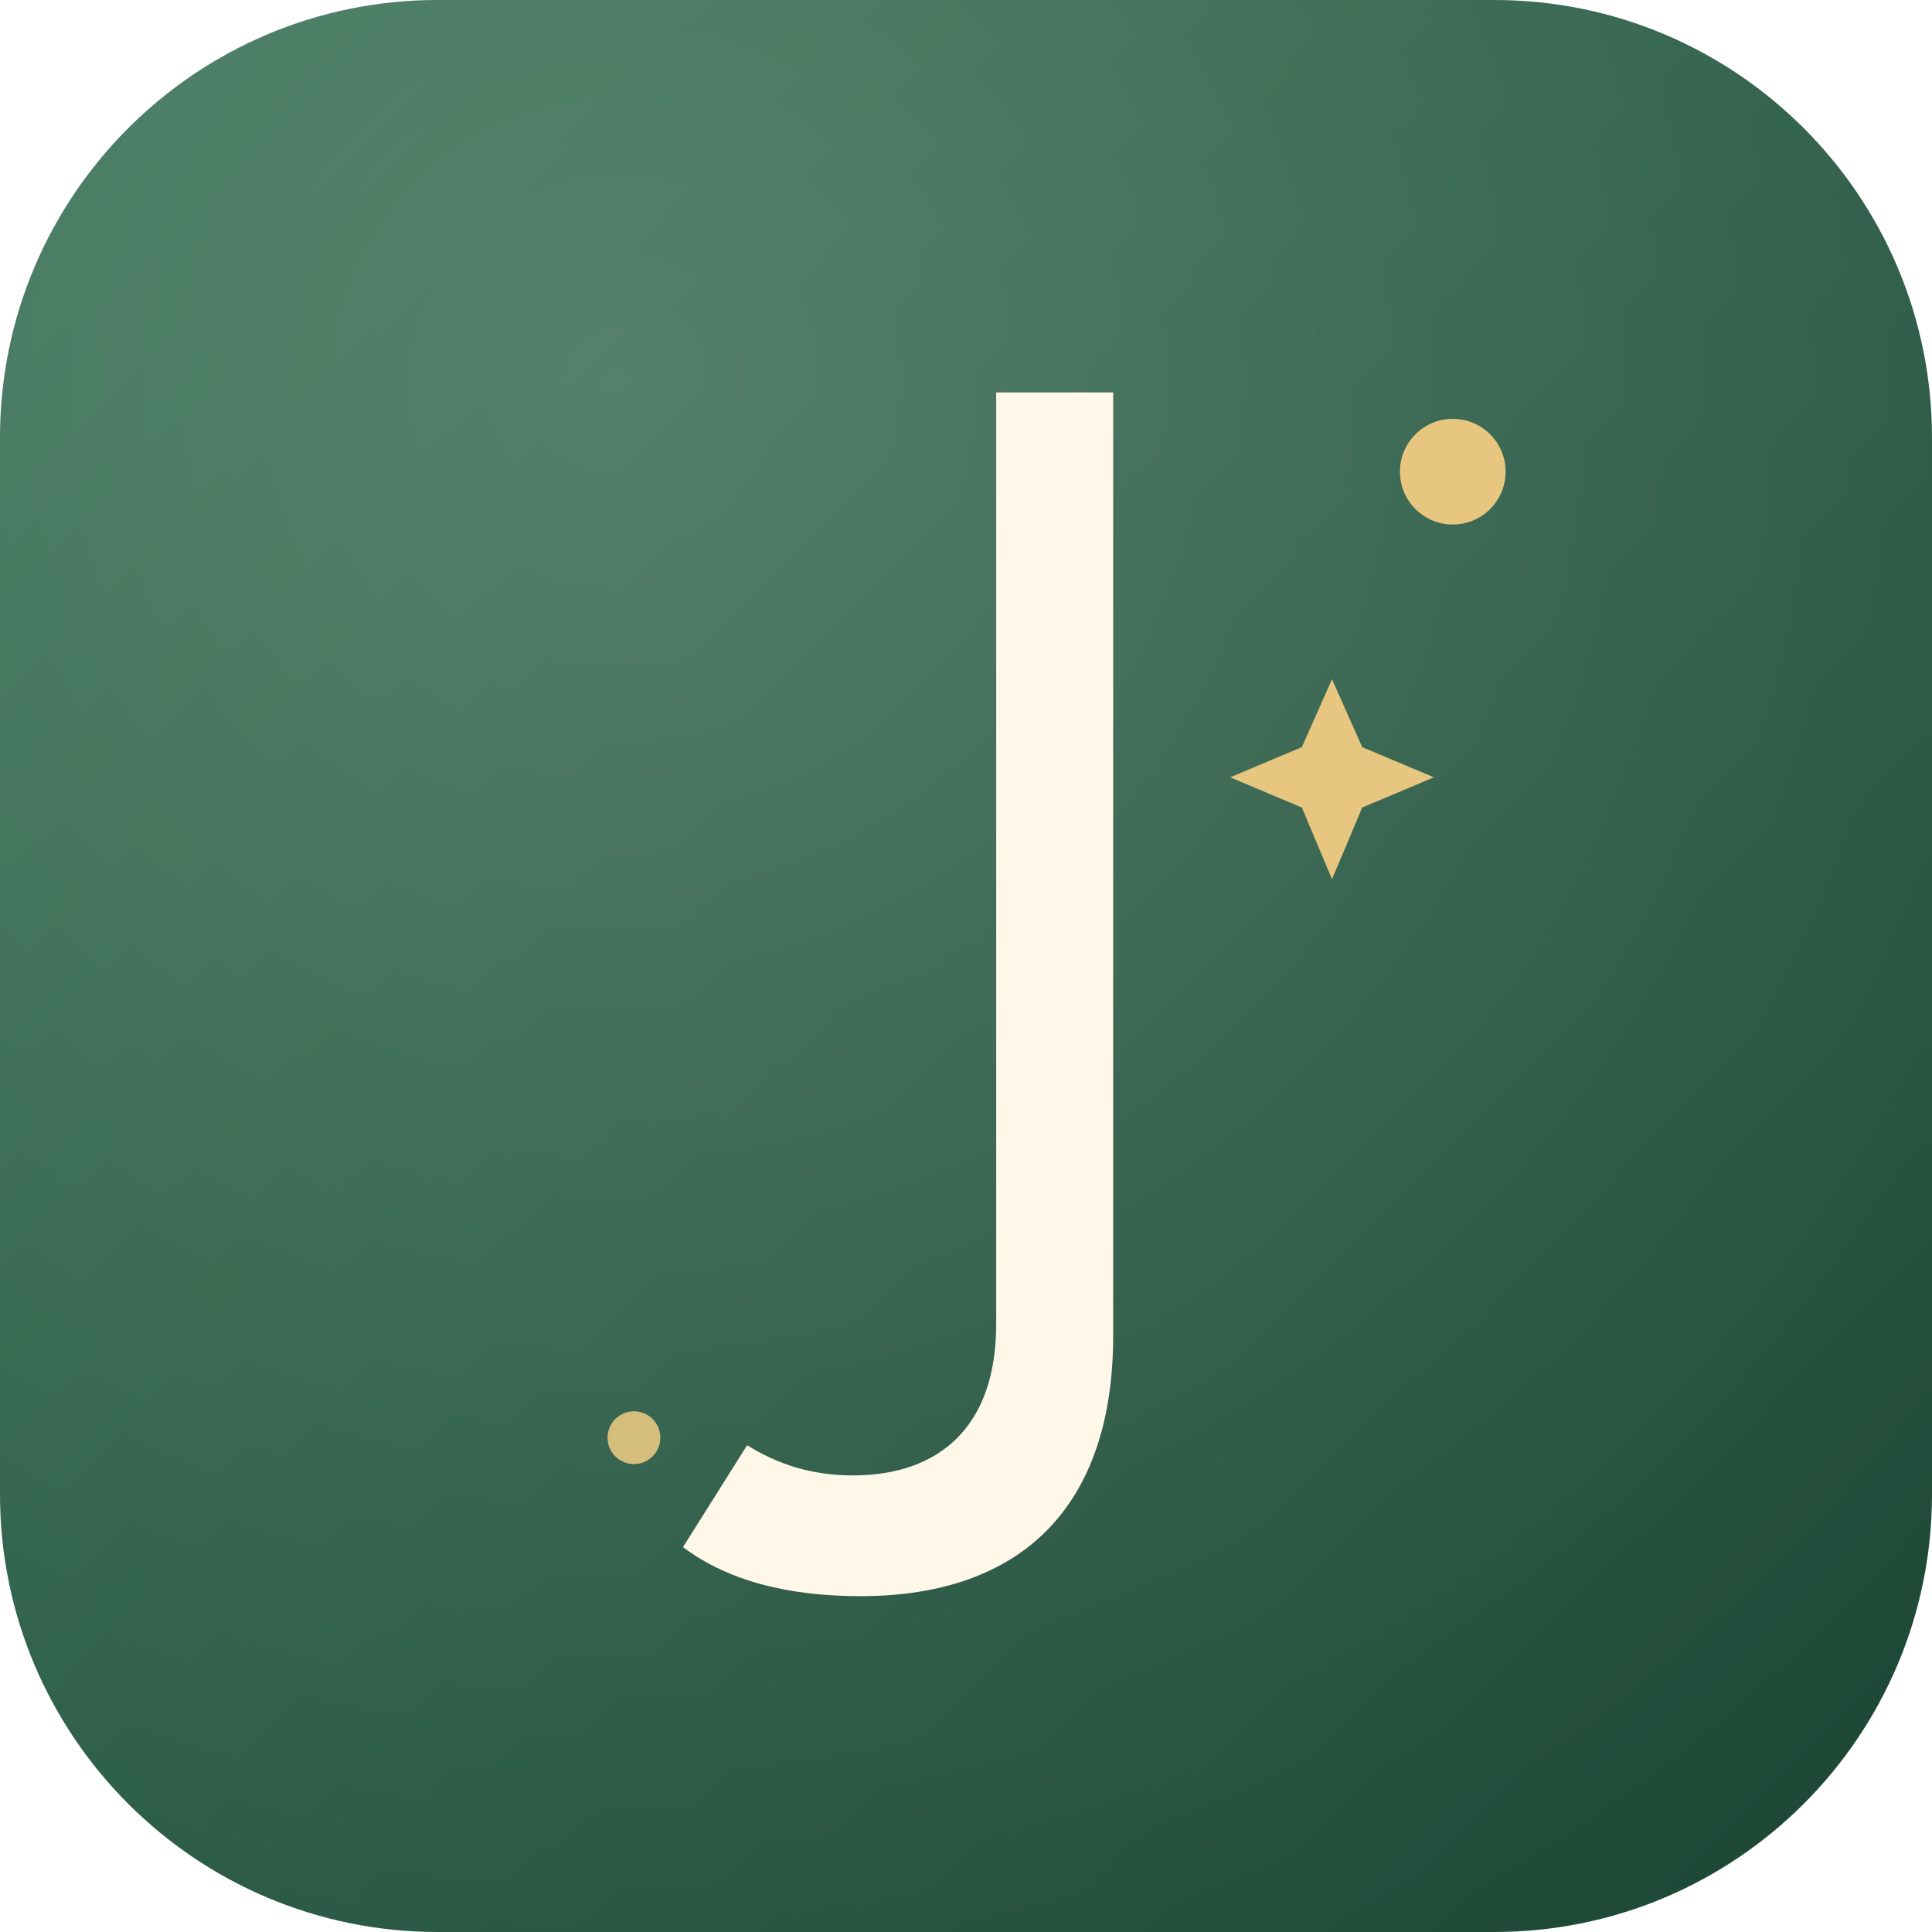
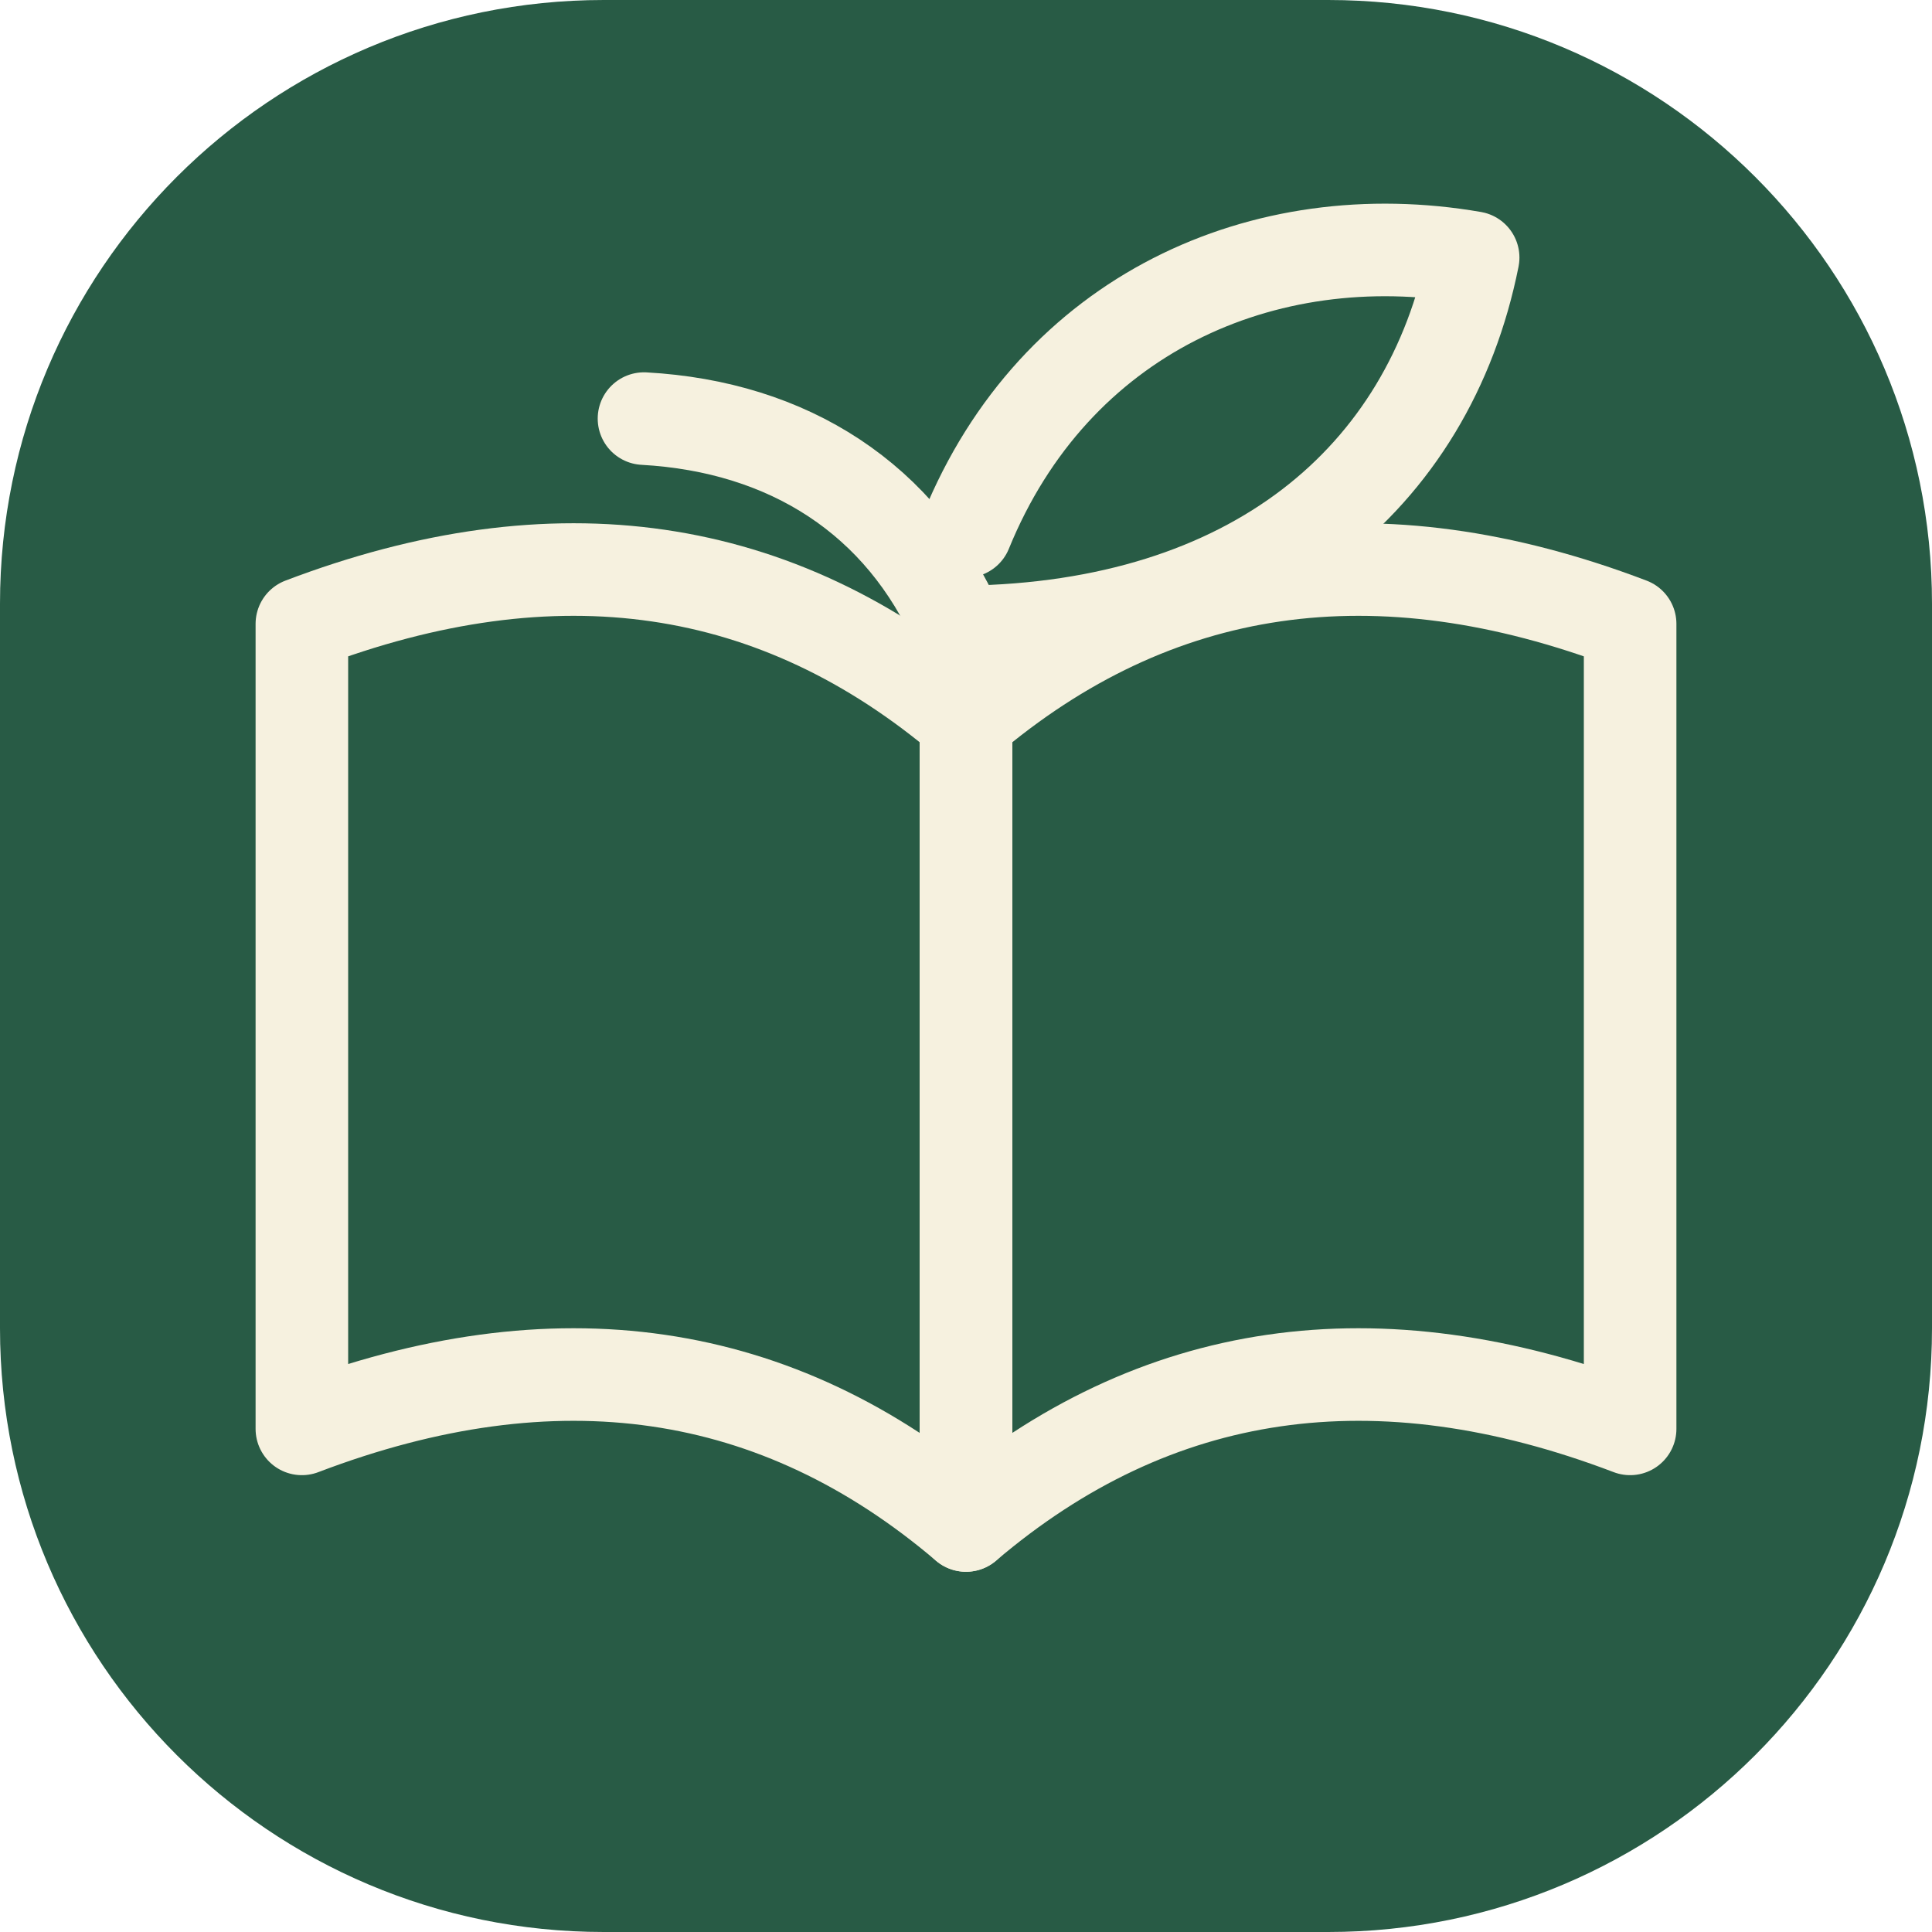
- <svg xmlns="http://www.w3.org/2000/svg" viewBox="0 0 512 512">
-   <defs>
-     <linearGradient id="bg" x1="0" y1="0" x2="1" y2="1">
-       <stop offset="0" stop-color="#356f53" />
-       <stop offset="1" stop-color="#1d4635" />
-     </linearGradient>
-     <radialGradient id="shine" cx=".32" cy=".2" r=".9">
-       <stop offset="0" stop-color="#ffffff" stop-opacity=".18" />
-       <stop offset="1" stop-color="#ffffff" stop-opacity="0" />
-     </radialGradient>
-   </defs>
-   <rect width="512" height="512" rx="116" fill="url(#bg)" />
-   <rect width="512" height="512" rx="116" fill="url(#shine)" />
-   <circle cx="385" cy="125" r="14" fill="#e7c77f" />
-   <path d="M353 180l8 18 19 8-19 8-8 19-8-19-19-8 19-8z" fill="#e7c77f" />
-   <path d="M264 104h31v250c0 45-24 69-67 69-19 0-35-4-47-13l17-27c8 5 17 8 28 8 23 0 38-13 38-40z" fill="#fff8e8" />
-   <circle cx="168" cy="381" r="7" fill="#e7c77f" opacity=".9" />
+ <svg xmlns="http://www.w3.org/2000/svg" viewBox="0 0 48 48">
+   <rect width="48" height="48" rx="15" fill="#285b45" />
+   <g fill="none" stroke="#f6f1df" stroke-width="2.3" stroke-linecap="round" stroke-linejoin="round">
+     <path d="M7.5 15.5c6.3-2.4 11.8-1.6 16.5 2.4v20c-4.7-4-10.2-4.8-16.5-2.4z" />
+     <path d="M40.5 15.5C34.2 13.1 28.7 13.9 24 17.9v20c4.7-4 10.2-4.8 16.5-2.4z" />
+     <path d="M24 17.8v20" />
+     <path d="M24 13.2c2.2-5.4 7.4-7.7 12.6-6.8-1.1 5.5-5.5 9.2-12.6 9.3" />
+     <path d="M23.8 15.6c-1.4-3.2-4.2-5-7.8-5.2" />
+   </g>
</svg>
